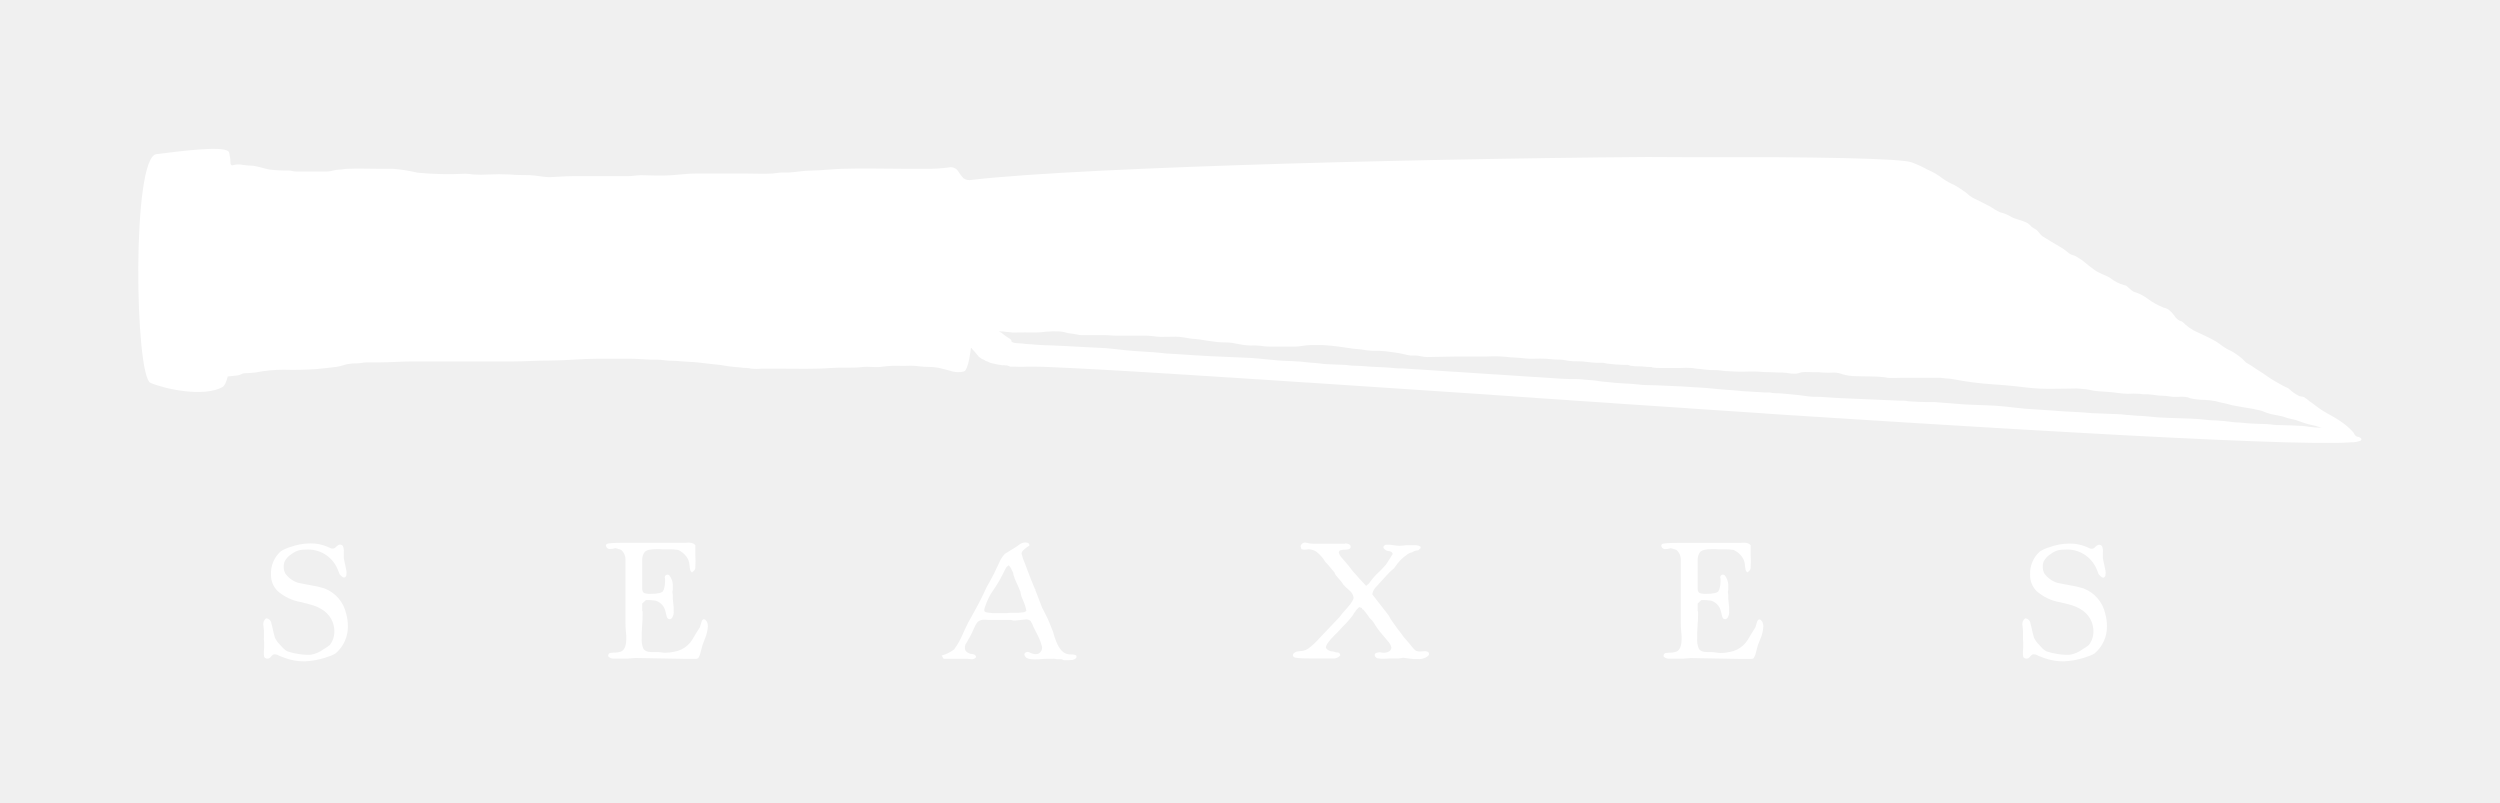
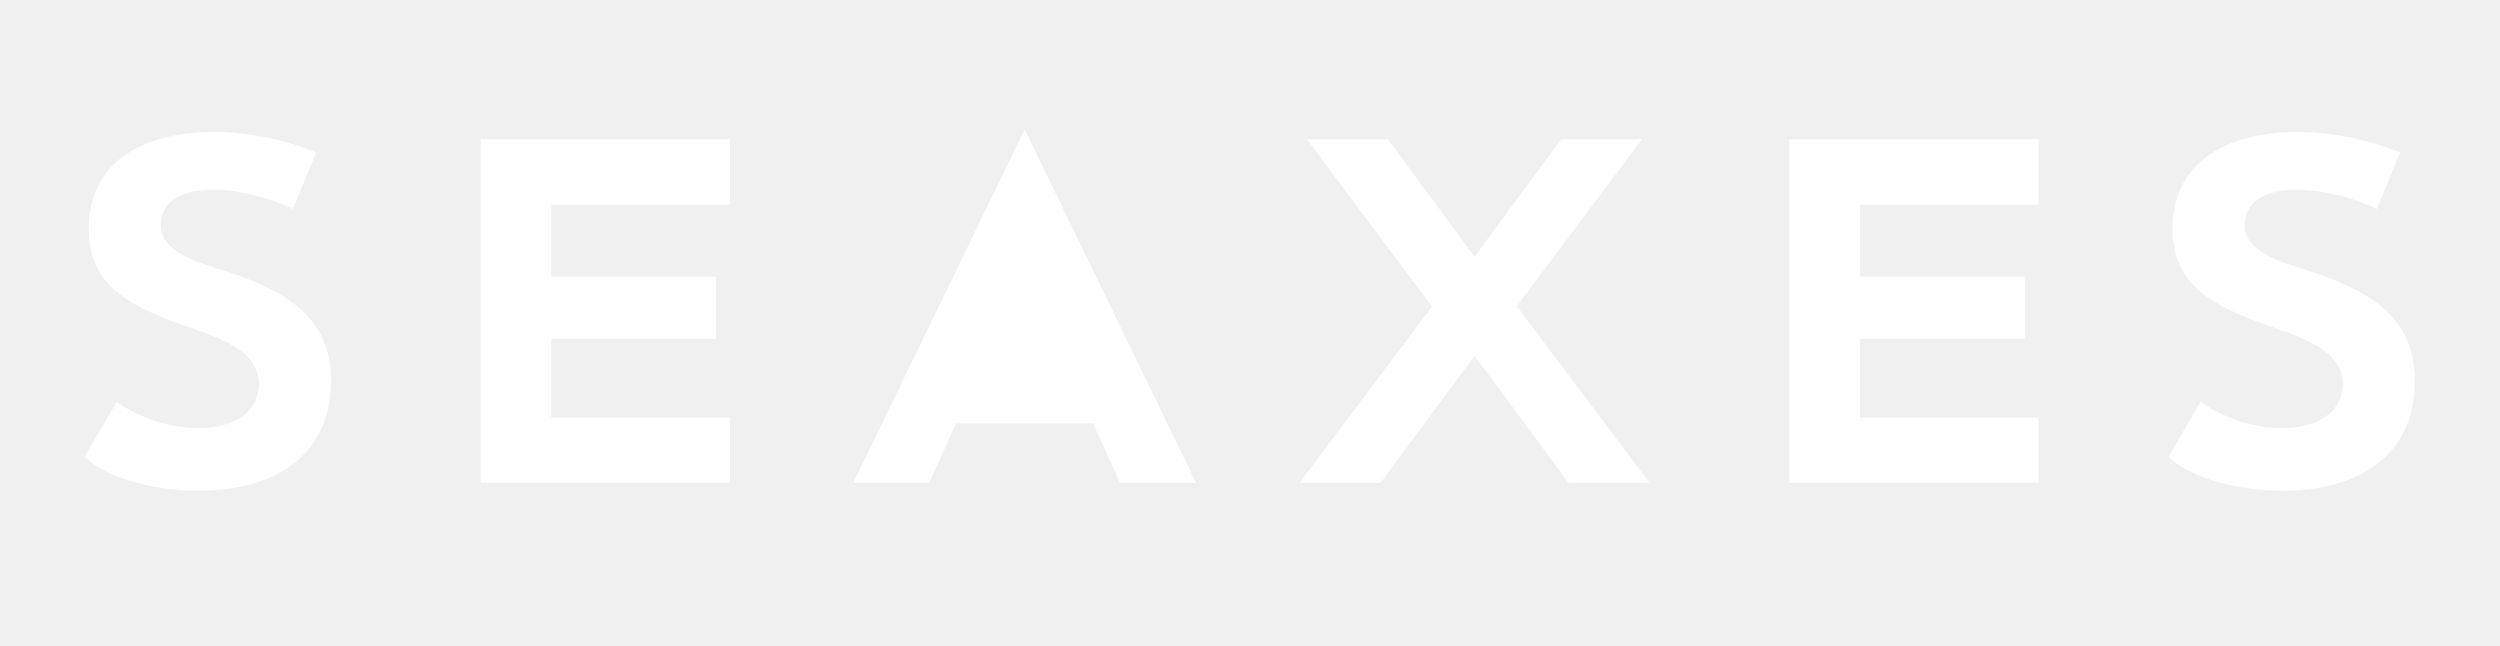
- <svg xmlns="http://www.w3.org/2000/svg" id="Layer_1" data-name="Layer 1" viewBox="0 0 597.89 192">
-   <defs>
-     <style>.cls-1{fill:#fff;}</style>
-   </defs>
-   <path class="cls-1" d="M564.79,105a1.4,1.4,0,0,0-.24-.25c-.31-.31-.73-.21-1.08-.45s-.48-.68-.74-1a16.21,16.21,0,0,0-1.61-1.54c-.52-.45-1.1-.81-1.66-1.2-.91-.63-1.87-1.12-2.83-1.67a22.35,22.35,0,0,1-2-1.24c-.78-.56-1.48-1.17-2.27-1.67a14.08,14.08,0,0,0-1.32-1c-.41-.2-.77-.11-1.17-.26a11.19,11.19,0,0,1-1-.57,7.24,7.24,0,0,1-.76-.55c-.29-.21-.58-.56-.86-.74s-.79-.34-1.16-.55c-.57-.32-1.17-.66-1.77-1-1.4-.74-2.6-1.74-3.94-2.56-.74-.45-1.42-.92-2.12-1.4-.34-.23-.74-.39-1.08-.64s-.66-.74-1.05-1A15.09,15.09,0,0,0,533.71,84a11.36,11.36,0,0,1-2.17-1.21c-2-1.68-4.6-2.6-6.9-3.76a12,12,0,0,1-1.94-1.36c-.21-.17-.36-.36-.56-.54-.37-.35-.48-.25-.89-.45A3.3,3.3,0,0,1,520,75.48a6.46,6.46,0,0,0-1.26-1.35,3.21,3.21,0,0,0-1.25-.54,16.74,16.74,0,0,1-3.83-2.12,10.08,10.08,0,0,0-2.82-1.52c-1-.23-1.34-.82-2.13-1.45a1.13,1.13,0,0,0-.73-.31,9.47,9.47,0,0,1-3.28-1.68c-1.17-.76-2.66-1.09-3.86-2-.74-.58-1.65-1.22-2.44-1.91a5.59,5.59,0,0,0-.94-.68c-.38-.22-.71-.47-1.06-.66s-1-.29-1.44-.58-.78-.65-1.2-.95c-.84-.59-1.78-1.08-2.65-1.61l-2.5-1.53c-.74-.45-1-1.2-1.67-1.68a9.88,9.88,0,0,1-1.06-.66,4.52,4.52,0,0,0-.94-.86c-1.37-.79-3-.87-4.34-1.76a8.78,8.78,0,0,0-2.3-.86,15,15,0,0,1-2.17-1.27c-1.42-.79-2.89-1.48-4.34-2.2a7.79,7.79,0,0,1-1.51-1.16,27.26,27.26,0,0,0-2.92-1.91,14.6,14.6,0,0,1-2.72-1.51,15.87,15.87,0,0,0-3.7-2.17,26.29,26.29,0,0,0-3.83-1.75,8.86,8.86,0,0,0-1.63-.29c-1.12-.14-2.25-.22-3.38-.29-1.62-.1-3.25-.17-4.87-.23q-3.12-.12-6.23-.18-3.73-.08-7.46-.13-4.28-.06-8.56-.08l-9.53,0H405.11L394,37.55l-11.64.1-12.08.15-12.4.19-12.58.23-12.63.27-12.55.3-12.33.34-12,.38-11.52.41q-5.46.21-10.91.44-5.09.22-10.18.47-4.66.23-9.31.5-4.16.24-8.31.53-3.59.25-7.18.56c-2,.17-4,.36-5.92.59a2.54,2.54,0,0,1-2.07-.4,11.76,11.76,0,0,1-1.34-1.81,2.17,2.17,0,0,0-2.24-.74,37.54,37.54,0,0,1-5.29.31h-5c-5,0-10.13-.16-15.17,0-2.48.08-5,.4-7.46.43-1.76,0-3.48.36-5.23.46-.59,0-1.19,0-1.78,0s-1.4.2-2.12.24c-2.19.12-4.43,0-6.63,0h-6c-1.9,0-3.81,0-5.71,0s-3.79.27-5.7.4c-2.44.17-4.93.06-7.37,0-1.1,0-2.13.24-3.25.23-2.85,0-5.7,0-8.55,0h-4.66c-1.74,0-3.43.17-5.16.23s-3.37-.43-5.08-.47-3.14,0-4.73-.16a51.11,51.11,0,0,0-5.13,0,27.51,27.51,0,0,1-3.57,0,13.47,13.47,0,0,0-1.93-.18,77.21,77.21,0,0,1-11.41-.25A40.47,40.47,0,0,0,94,40.37H90.71c-2.5,0-5-.11-7.53,0-.73,0-1.36.21-2.09.2-1,0-1.82.43-2.81.45s-1.8,0-2.7,0c-1.6,0-3.2,0-4.79,0-.58,0-1-.2-1.62-.23a34.77,34.77,0,0,1-4.8-.25c-1.28-.25-2.5-.71-3.81-.9a21.82,21.82,0,0,1-2.49-.2,4.66,4.66,0,0,0-2.31.06c-.3.05-.35.09-.53-.14s-.11-.89-.14-1.1c0-.38-.1-.76-.17-1.14s-.09-.73-.3-.92c-1.5-1.36-11.26-.07-17.21.66S32.26,90,36,91.57s12.8,3.44,17.21,1c.49-.27.91-1.17,1.26-2.54,0,0,2-.18,2.49-.27s.93-.44,1.44-.49a26.16,26.16,0,0,0,2.7-.19,35.26,35.26,0,0,1,6.74-.66,77.09,77.09,0,0,0,7.91-.16c1.61-.17,3.23-.31,4.84-.54.83-.12,1.6-.43,2.42-.63a11.42,11.42,0,0,1,2.39-.19c.78,0,1.5-.24,2.28-.23,1,0,2,0,2.94,0,2.71,0,5.41-.23,8.12-.23h24.06c2.88,0,5.74-.23,8.61-.21,3.89,0,7.77-.44,11.66-.44h7.6c1.69,0,3.35.18,5,.23.52,0,1.05,0,1.57,0,.92,0,1.79.2,2.71.24,1.14,0,2.2.06,3.33.18s2.35.1,3.52.23c1.87.2,3.72.46,5.6.63a33.67,33.67,0,0,0,3.51.49c.9,0,1.74.24,2.64.21a4,4,0,0,1,1.09.17,13,13,0,0,0,2.6,0h4.32c4.1,0,8.25.14,12.33-.17,2.45-.19,4.91.08,7.36-.22,1.6-.19,3.27.2,4.86-.1a25.51,25.51,0,0,1,4.61-.17c1.06,0,2.14-.09,3.19,0s1.93.24,2.94.23a13.37,13.37,0,0,1,2.74.25c1.09.23,2.15.58,3.23.85a5.6,5.6,0,0,0,2.72,0c.33-.12.52-.53.65-.83a10.62,10.62,0,0,0,.61-2.18c.1-.5.18-1,.26-1.52q.06-.43.12-.85c0-.06,0-.3.13-.24s.07.13.1.16l.12.13c.12.11.2.25.33.36a1.12,1.12,0,0,1,.23.23,1.77,1.77,0,0,0,.14.18,4.51,4.51,0,0,1,.49.59c.07.13.21.2.29.33a1.38,1.38,0,0,0,.09.16.82.82,0,0,0,.24.14,1,1,0,0,1,.29.19.91.91,0,0,0,.19.15c.18.1.39.15.58.25s.16.13.24.19a.88.88,0,0,0,.34.12,3.05,3.05,0,0,1,.69.31.91.91,0,0,0,.21.07c.13,0,.25.08.39.11l.72.15c.31.07.62.15.95.2s.42,0,.63.09.27,0,.4,0a5,5,0,0,0,.5.06c.12,0,.24,0,.36,0a5.2,5.2,0,0,1,.52.19.85.85,0,0,1,.23.11.5.5,0,0,0,.22,0l.75,0a31.45,31.45,0,0,0,3.25,0c.61,0,1.22,0,1.83,0,1.23,0,2.46.06,3.69.11,1.74.07,3.49.15,5.23.24l6.65.35,8,.46,9.16.56,10.24.65,11.21.72,12.06.79,12.8.85,13.42.89,13.94.93,14.33,1,14.62,1,14.79,1,14.84,1,14.78,1,14.61.93,14.33.9,13.92.85,13.41.8,12.78.73,12,.66,11.18.57,10.21.48q4.56.2,9.13.37,4,.15,7.93.26c2.21.06,4.41.11,6.62.13,1.73,0,3.46,0,5.19,0,1.22,0,2.44-.05,3.65-.15a5.33,5.33,0,0,0,2-.31c.1-.06.3-.08.34-.22s0-.08,0-.12A.13.13,0,0,0,564.79,105Zm-12.48-2.91a12.34,12.34,0,0,0-1.78-.23c-1.61-.11-3.23-.13-4.84-.19-.83,0-1.67,0-2.48-.15-.36,0-.62-.07-1-.09-1.61-.06-3.34-.08-4.92-.22-.61-.05-1.15-.13-1.77-.16a15.64,15.64,0,0,1-1.64-.12,38.17,38.17,0,0,0-4-.38c-.77,0-1.52-.06-2.28-.15-1.24-.15-2.29-.22-3.58-.28L520.4,100c-1.42-.06-2.88-.08-4.3-.18s-2.81-.31-4.21-.36c-.94,0-1.83-.15-2.76-.2-.62,0-1.21-.13-1.83-.17S505.83,99,505.1,99l-3.9-.16c-1.12,0-2.19-.17-3.3-.23-2.14-.13-4.27-.19-6.41-.38-3.2-.27-6.48-.34-9.64-.74-1.5-.19-3.11-.36-4.64-.46-3.27-.2-6.59-.17-9.84-.5-.79-.08-1.54-.15-2.35-.18s-1.54-.17-2.34-.19c-.59,0-1.16,0-1.74,0-1.43,0-2.85-.08-4.28-.18-.53,0-.67-.13-1.19-.15-.36,0-.72,0-1.08,0l-2-.09-4.15-.18-8.4-.36c-1.56-.07-3.07-.22-4.62-.29-.89,0-2,0-2.92-.14-1.47-.19-2.89-.39-4.41-.51-.82-.06-1.64-.16-2.45-.21-.44,0-.95,0-1.39-.05-.28,0-.49-.09-.76-.13s-.76,0-1.1,0c-1.56-.06-3.08-.22-4.64-.28-.77,0-1.42-.13-2.17-.19-1.6-.13-3.3-.21-4.88-.38-1.4-.15-2.87-.29-4.31-.35s-2.54-.19-3.87-.25l-6.19-.27c-1.39-.06-3,0-4.32-.2-1.83-.21-3.75-.23-5.61-.4l-1.65-.17c-.53-.06-1.08-.09-1.61-.15L381.46,91c-.81-.09-1.64-.11-2.45-.2a15.09,15.09,0,0,0-1.85-.14c-1.3,0-2.45,0-3.78-.09l-10.92-.71-21.84-1.42-5.13-.33c-.74,0-1.46,0-2.19-.09s-1.61-.13-2.41-.18c-1.54-.09-3-.1-4.56-.26-1-.1-2-.09-3-.14-.47,0-.83-.11-1.3-.15-.62-.05-1.29-.05-1.91-.08l-2.8-.12c-.54,0-.91-.07-1.46-.15-.83-.12-1.64-.14-2.48-.21L311,86.48c-1.38-.12-2.82-.14-4.21-.2S304,86,302.5,85.9c-1.23-.12-2.45-.26-3.69-.31l-5.06-.22-4.39-.19c-1.63-.07-3.2-.21-4.82-.29l-2.65-.18-3-.17c-1-.11-1.92-.22-3-.3-2.19-.17-4.44-.25-6.61-.47-1.58-.16-3.17-.37-4.76-.5-1.43-.11-2.88-.13-4.31-.22q-2.87-.17-5.74-.31c-.93,0-1.89-.11-2.82-.13-1.15,0-2.3-.07-3.45-.14-.5,0-.95-.08-1.43-.13s-1,0-1.43-.08-1.06-.14-1.66-.16a6.51,6.51,0,0,1-1.17-.12,1.19,1.19,0,0,1-.56-.26.26.26,0,0,1-.08-.25c0-.22-.14-.28-.42-.49a11.61,11.61,0,0,1-1.73-1.22c-.17-.22-.59-.31-.81-.51a11.26,11.26,0,0,1,1.94.15c.45,0,.86.08,1.24.12s.64,0,1,0c1.41,0,2.79-.05,4.2,0a18.18,18.18,0,0,0,2.86-.19,24.36,24.36,0,0,1,3.4-.06,9.11,9.11,0,0,1,1.9.41,18.74,18.74,0,0,1,2.27.35,3.24,3.24,0,0,0,1.1.12h5.66c.86,0,1.72.14,2.59.13,2.05,0,4.11,0,6.16,0a15.34,15.34,0,0,1,2.67.13c2.32.41,4.74-.14,7.06.27.66.12,1.32.23,2,.32s1.26.07,1.89.18c1.45.25,2.91.47,4.37.63,1.17.14,2.35,0,3.52.2.84.14,1.64.35,2.49.46a16.19,16.19,0,0,0,1.7.16,19.45,19.45,0,0,1,2.66.08,11.26,11.26,0,0,0,2,.18h2.79c1.12,0,2.24,0,3.36,0s2.41-.35,3.61-.36c1,0,2.07,0,3.09,0,2.45.14,4.84.5,7.26.87.61.09,1.21.08,1.82.17a20.82,20.82,0,0,0,2.72.33c.54,0,1.08,0,1.62,0a24.78,24.78,0,0,1,3.11.32c.48.05.94.14,1.42.21,1,.14,1.93.47,2.91.59.43.05.85,0,1.28,0s1,.14,1.44.22a7.73,7.73,0,0,0,1.26.15c2.23,0,4.45-.12,6.68-.12h7.5a31.49,31.49,0,0,1,4.62.06c1.42.22,2.85.15,4.28.35,1.79.25,3.62,0,5.43.12.75.06,1.5.15,2.25.19.52,0,1.05,0,1.58.05s1.12.22,1.68.28c1.39.17,2.79,0,4.18.23a22.47,22.47,0,0,0,2.4.22c.42,0,.92,0,1.35,0s.76.14,1.14.19a38.11,38.11,0,0,0,3.86.3c.31,0,.68,0,1,0s.52.17.65.2a13.18,13.18,0,0,0,2.34.16c.77,0,1.54.16,2.31.15a3.91,3.91,0,0,1,.48,0,.47.47,0,0,0,.16.12,12.82,12.82,0,0,0,2.08.12c1.52,0,3,0,4.57,0a22.12,22.12,0,0,1,2.9,0c.44.06.81.17,1.28.2a10.54,10.54,0,0,1,1.53.15,17.93,17.93,0,0,0,2.88.16c.8,0,1.6.2,2.4.23l2.44.12c1.66.08,3.33-.08,5,0,.73,0,1.45.13,2.19.12,1,0,1.91.07,2.86.1a13.83,13.83,0,0,1,2,.09,8.63,8.63,0,0,0,2.37.17c.47-.05.9-.28,1.37-.34.8-.09,1.65,0,2.46,0a15.85,15.85,0,0,1,2.48.09,19.75,19.75,0,0,0,2.62,0,6.27,6.27,0,0,1,2.1.42,11.3,11.3,0,0,0,3.13.44c2.25.1,4.5,0,6.74.24.3,0,.58.13.87.16,1,.08,2,0,3,0h7.17c.82,0,1.65,0,2.47,0,.4,0,.77.13,1.18.13a10.91,10.91,0,0,1,2.08.24c1.45.29,2.89.49,4.35.7,3.36.48,6.76.54,10.13.92,2,.23,4,.5,6,.59,2.31.1,4.63,0,6.95,0,.8,0,1.64-.07,2.44,0,.34,0,.66.08,1,.1.82,0,1.63.27,2.44.39,1.21.18,2.44.22,3.67.31,1.52.11,3,.42,4.53.44a23.61,23.61,0,0,1,2.85,0,5.22,5.22,0,0,0,.84.12,8.72,8.72,0,0,1,2.08.09,24.42,24.42,0,0,0,3.43.3c.65.06,1.29.22,1.94.23h.83a8.31,8.31,0,0,1,2.4.1c.22.07.43.18.65.25a16.53,16.53,0,0,0,3.32.36,22.5,22.5,0,0,1,2.69.31l.75.2c.47.13.89.21,1.41.31s1.16.31,1.76.46c1,.23,2.13.35,3.13.56.6.13,1.29.19,1.89.31.33.06.56.15.9.21a7.31,7.31,0,0,1,1.33.32,12.4,12.4,0,0,0,2.25.77c.85.18,1.76.29,2.57.51.57.16,1.18.43,1.8.54a12.78,12.78,0,0,1,2.58.74c.52.2,1.07.39,1.67.55s1.24.28,1.83.43.95.32,1.47.45A25.33,25.33,0,0,1,552.3,102.08Z" />
-   <path class="cls-1" d="M81.2,137.3l-.22-.59q-.12-.31-.29-.69a7.6,7.6,0,0,0-7.5-4.58,9.06,9.06,0,0,0-1.41.1,5.08,5.08,0,0,0-2,.93,4.62,4.62,0,0,0-1.69,1.76,3.09,3.09,0,0,0-.24,1.31,3.3,3.3,0,0,0,.38,1.62,6.08,6.08,0,0,0,3.13,2.24s.61.14,1.76.34l1.48.28q.52.07,1.26.24t1.7.45a8.38,8.38,0,0,1,5.23,6.06,11.1,11.1,0,0,1,.41,2.93,8.36,8.36,0,0,1-3,6.61,9.06,9.06,0,0,1-1.1.52l-.57.19-.81.29a18.82,18.82,0,0,1-4.85.86,13.51,13.51,0,0,1-4.78-.83l-1.34-.52a2,2,0,0,0-1.24-.34,1.39,1.39,0,0,0-.55.38,1.68,1.68,0,0,1-.62.59,1,1,0,0,1-1.07-.21q-.28-.28-.1-2.41a9.94,9.94,0,0,0,0-1.17q0-.31-.05-.62t0-.62v-1.58q-.07-.83-.12-1.22t-.05-.33a2.83,2.83,0,0,1,.14-.71,2,2,0,0,1,.55-.71,1.38,1.38,0,0,1,1.17.83s.13.46.31,1.24.34,1.58.62,2.55a6,6,0,0,0,1.14,1.62l.55.6.31.33a3.79,3.79,0,0,0,.48.41,5.44,5.44,0,0,0,.48.31,14.71,14.71,0,0,0,2.68.65,13.13,13.13,0,0,0,1.57.17,9.67,9.67,0,0,0,1.43,0,7,7,0,0,0,3-1.31,10,10,0,0,0,1.48-1,5.18,5.18,0,0,0,1.1-3.34,6.26,6.26,0,0,0-.38-2.1q-1.21-3.23-5.68-4.34L72,144a11.36,11.36,0,0,1-5.64-2.68,5.35,5.35,0,0,1-1.55-3.89,7,7,0,0,1,2.37-5.61,9.55,9.55,0,0,1,2.27-1,14.17,14.17,0,0,1,4.71-.86,10,10,0,0,1,4.06.76l.62.28a1.34,1.34,0,0,0,1.07.14l.24-.14a1.16,1.16,0,0,0,.24-.24,2.37,2.37,0,0,1,.62-.45.83.83,0,0,1,1,.28,3,3,0,0,1,.21,1.45v1.48q.21.9.62,2.93a2.39,2.39,0,0,1,0,.89.71.71,0,0,1-.52.79Q81.82,138.09,81.2,137.3Z" />
-   <path class="cls-1" d="M165.51,136.92a1.08,1.08,0,0,1-.48-.86,1.31,1.31,0,0,1-.07-.33q0-.26-.07-.67a3.73,3.73,0,0,0-.69-1.89,5.13,5.13,0,0,0-2-1.65,12,12,0,0,0-2.48-.14h-1.14l-.81-.05-.77,0q-2.2,0-2.82.69a2.94,2.94,0,0,0-.59,2c0,.09,0,.24,0,.45s0,.45,0,.72,0,.51,0,.77,0,.5,0,.71v3.58a3.74,3.74,0,0,1,0,.38,1,1,0,0,0,0,.31,2.21,2.21,0,0,0,.05.28.9.9,0,0,0,.38.59,4,4,0,0,0,1.69.21,7.73,7.73,0,0,0,2-.19,1.78,1.78,0,0,0,.79-.36,2.49,2.49,0,0,0,.38-.93,6.54,6.54,0,0,0,.17-1.45v-.72a.65.65,0,0,1,1-.79,3,3,0,0,1,.52.86,3.8,3.8,0,0,1,.34,1.65v.59a2.28,2.28,0,0,1-.1.86,2.8,2.8,0,0,0,.05.4,2.78,2.78,0,0,1,.05.43v.93q0-.1.1.93.07.52.1,1t0,.83a2.59,2.59,0,0,1-.41,1.75q-.41.41-.79.21-.31,0-.52-.79-.07-.28-.12-.52t-.12-.48a3.42,3.42,0,0,0-2.37-2.58,11,11,0,0,0-2.31-.14l-.89.83V146l.1.28,0,.14,0,.14v.24a1.27,1.27,0,0,0,0,.31,21.41,21.41,0,0,1-.1,2.2q-.07,1.07-.1,1.88t0,1.36a5.24,5.24,0,0,0,.41,2.65,1.9,1.9,0,0,0,1.27.69,4.1,4.1,0,0,0,.57.05q.4,0,1.08,0A7.48,7.48,0,0,1,158,156a7.16,7.16,0,0,0,1,.12,10.79,10.79,0,0,0,2.37-.28,6.14,6.14,0,0,0,3.06-1.51,6,6,0,0,0,1.15-1.38l.88-1.48.93-1.48.45-1.48q.28-.48.59-.41t.65.62a2.39,2.39,0,0,1,.21,1.07,8.6,8.6,0,0,1-.69,2.93L168,154.3q-.1.38-.21.79t-.21.79a4.27,4.27,0,0,1-.62,1.55,1.25,1.25,0,0,1-.72.14,1.92,1.92,0,0,0-.38,0,2.49,2.49,0,0,1-.41,0,4.84,4.84,0,0,1-.65,0h-1l-11.84-.21-.62.05-.62.05-.12,0-.43.05-.45,0h-1.62l-.55,0-.43,0-.36,0a1.67,1.67,0,0,1-1.31-.55.76.76,0,0,1,.41-.79l.89-.1a4.85,4.85,0,0,0,1.76-.24q1.27-.52,1.27-3.17,0-.28,0-.55t-.05-.52q0-.24-.07-.88t-.07-1.67v-.69q0-.45,0-1.07t0-1.1v-5.4q0-.41,0-1t0-.93v-5a3,3,0,0,0-1-2.31,1.91,1.91,0,0,0-.69-.24,3.36,3.36,0,0,0-.72-.21,4.57,4.57,0,0,1-1.45.21.91.91,0,0,1-.76-.59.45.45,0,0,1,.17-.62q.38-.28,4.23-.28h2.2c.21,0,.44,0,.69,0l.59,0h2l.36,0,.46,0h8.19q1.86-.21,2.44.59s0,.86,0,2.51a18.67,18.67,0,0,1,0,2.55,1.3,1.3,0,0,1-.72,1.34Z" />
-   <path class="cls-1" d="M244.31,132.37a11.45,11.45,0,0,0,.76,2.27q.28.69.81,2.15t1.6,4l.14.17,0,.21.17.41,1.41,3.68.59,1.17.83,1.65q.28.62.52,1.24l.48,1.24a2.63,2.63,0,0,1,.28.72l.21.76.21.62q1.07,3.2,2.79,3.72a3.93,3.93,0,0,0,1.14.14,2.26,2.26,0,0,1,1.14.24,2.12,2.12,0,0,1,.07.34q0,.41-.89.72a9.68,9.68,0,0,1-1.48.07h-.52a.91.91,0,0,1-.43-.12.85.85,0,0,0-.4-.12H253a2.18,2.18,0,0,1-.79-.1,1,1,0,0,0-.38,0h-1.14l-.38,0-.89.05q-1.1.1-1.82.1-1.86,0-2.31-.55t-.24-.89a.92.92,0,0,1,.86-.34,2.27,2.27,0,0,1,.59.24,3.31,3.31,0,0,0,.65.21,1.79,1.79,0,0,0,1.31-.1,1.58,1.58,0,0,0,.76-1.51,12.85,12.85,0,0,0-1.07-2.86l-.41-.81-.55-1.08a9.2,9.2,0,0,0-.72-1.51,1.73,1.73,0,0,0-1.1-.38q.14,0-.48.07l-2,.21h-.59a1.53,1.53,0,0,0-.86-.14h-4.34a3.08,3.08,0,0,1-.6,0l-1-.05a2.33,2.33,0,0,0-1.69.52,5.68,5.68,0,0,0-.83,1.45q-.34.72-.55,1.19a6.83,6.83,0,0,1-.31.64l-1,1.76a1.75,1.75,0,0,0-.17,1.89,2.3,2.3,0,0,0,1.2.72q1,0,1.27.59v.21a1.21,1.21,0,0,1-1,.48l-.5-.05a4.2,4.2,0,0,0-.53-.05h-5.71l-.48-.79a8.22,8.22,0,0,0,3-1.48,18.18,18.18,0,0,0,2.06-3.65q.24-.62,1.27-2.72l1-1.79q.62-1.1,1.45-2.65t2-4.1q.34-.55.77-1.36l1-1.88q.17-.41.46-1l.67-1.39a7.3,7.3,0,0,1,1.41-2.27q.65-.38,1.27-.79t1.27-.79l1-.69a2.39,2.39,0,0,1,1.38-.48q1,0,1,.72Q244.31,131.65,244.31,132.37Zm-4.47,4.89q-.48,1-1.08,2t-1.29,2a12.64,12.64,0,0,0-1,1.67,19.57,19.57,0,0,0-.93,2.29q-.28.83,0,1.07t1.82.34h3.48a4.57,4.57,0,0,1,1-.07h1.69l1-.1a1.26,1.26,0,0,0,.93-.38,10.09,10.09,0,0,0-.72-2.34l-.48-1.14-.24-1.14-.69-1.62q-.1-.21-.21-.45t-.24-.52l-.24-.59c0-.09-.06-.21-.1-.34l-.17-.48a1.24,1.24,0,0,0-.21-.76l-.38-.79a2.38,2.38,0,0,0-.55-.72,3.52,3.52,0,0,0-.59.52Z" />
-   <path class="cls-1" d="M323,131q-.24.45-1.2.45a4.8,4.8,0,0,0-1.31.17.58.58,0,0,0-.28.65,3.15,3.15,0,0,0,.79,1.24l.76.89.76.89,1,1.31.65.72,1,1.14,1.55,1.65.62-.52,1.07-1.38.72-.79q.34-.31.93-.89t1.38-1.48a4.07,4.07,0,0,0,.24-.36l.59-.91.79-1.27q0-.45-.69-.69a2.5,2.5,0,0,1-.79-.14,2.87,2.87,0,0,1-.72-.62v-.31a.83.83,0,0,1,.69-.48q.45,0,.83,0l1.58.21a5.82,5.82,0,0,0,1.55,0l.88-.1q.4,0,.74,0h.62a2.71,2.71,0,0,0,.45,0,3,3,0,0,1,.48,0,2.64,2.64,0,0,1,1,.31l.1.38-.62.55a2.56,2.56,0,0,0-1.41.45,3.22,3.22,0,0,0-1.41.69,10.19,10.19,0,0,0-2.58,2.65l-.38.52-.29.24q-.26.21-.74.65L331.25,138q-.48.55-1,1.1t-1,1.1a3.38,3.38,0,0,0-1.07,1.93l1.7,2.19,1.81,2.32.48.65.41.76,1.41,2,.45.6.65.84.62.86q.17.17.45.52t.72.83l1.14,1.38.34.34a1.07,1.07,0,0,0,.28.21,1.28,1.28,0,0,0,.28.1l.41.07a8.6,8.6,0,0,0,1.38-.07q.79,0,1,.41t-.24.79a3.6,3.6,0,0,1-2.55.69q-.41,0-.84,0l-.91-.1-1.58-.21-.43.07-.64.1-1.07,0h-1.1q-2.79.21-3.24-.21t-.31-.79q0-.24.62-.41a1.52,1.52,0,0,1,.62-.07,4.45,4.45,0,0,0,.69.1,2.67,2.67,0,0,0,1.34-.24,1.11,1.11,0,0,0,.69-1,3.31,3.31,0,0,0-.89-1.58l-1.36-1.62-.5-.59-.41-.55a14.93,14.93,0,0,1-1-1.51l-.45-.62-.62-.62a4.71,4.71,0,0,1-.41-.62l-1-1.27a.48.48,0,0,0-.31-.17l-.07-.07,0-.21-.69-.24-.69.69-.31.48-.21.24-.14.28a7.37,7.37,0,0,1-.69.93l-.59.69a2.79,2.79,0,0,1-.26.29q-.16.15-.36.4a2.09,2.09,0,0,0-.29.28l-.4.41-1.14,1.24q-.41.38-.84.83l-.88.93q-1.27,1.48-1.14,2t1.14.86a3.65,3.65,0,0,1,1.27.28.48.48,0,0,1,.21,0q.79,0,.79.76a2.27,2.27,0,0,1-1.31.69h-6.06q-3.37,0-3.72-.34a.55.55,0,0,1-.17-.69c0-.09.14-.21.34-.34a2.05,2.05,0,0,1,.55-.28l.5-.07.95-.1a3.63,3.63,0,0,0,1.31-.55,18.74,18.74,0,0,0,2.68-2.51l4.75-5q.24-.34.72-.93t1.24-1.41q1.51-1.72,1.41-2.41a2.76,2.76,0,0,0-.93-1.58,17.86,17.86,0,0,1-1.55-1.48,2.65,2.65,0,0,0-.19-.31l-.29-.41-.24-.28-.45-.52a8.58,8.58,0,0,1-.65-.76l-.21-.45-.07-.17-.21-.24-.83-1-.55-.65a5.41,5.41,0,0,0-.59-.62l-.55-.83a11.63,11.63,0,0,0-.89-1,8.07,8.07,0,0,0-.69-.6,3.7,3.7,0,0,0-1.89-.58l-.4.05a2.79,2.79,0,0,1-.43.05,2.62,2.62,0,0,1-.89-.14,2.27,2.27,0,0,0-.14-.55.55.55,0,0,1,.14-.52,1.08,1.08,0,0,1,1.07-.48l1,.21.71.05.6,0h5l.52,0h1.48l.24-.07.5.09a1,1,0,0,1,.67.5Z" />
-   <path class="cls-1" d="M417.92,136.92a1.08,1.08,0,0,1-.48-.86,1.27,1.27,0,0,1-.07-.33q0-.26-.07-.67a3.73,3.73,0,0,0-.69-1.89,5.13,5.13,0,0,0-2-1.65,12,12,0,0,0-2.48-.14H411l-.81-.05-.77,0q-2.2,0-2.82.69a2.94,2.94,0,0,0-.59,2c0,.09,0,.24,0,.45s0,.45,0,.72,0,.51,0,.77,0,.5,0,.71v3.58a3.76,3.76,0,0,1,0,.38,1,1,0,0,0,0,.31,2.21,2.21,0,0,0,.05.28.89.89,0,0,0,.38.59,4,4,0,0,0,1.69.21,7.73,7.73,0,0,0,2-.19,1.78,1.78,0,0,0,.79-.36,2.49,2.49,0,0,0,.38-.93,6.53,6.53,0,0,0,.17-1.45v-.72a.65.65,0,0,1,1-.79,3,3,0,0,1,.52.86,3.8,3.8,0,0,1,.34,1.65v.59a2.28,2.28,0,0,1-.1.86,2.79,2.79,0,0,0,.05.4,2.8,2.8,0,0,1,.05.43v.93q0-.1.1.93.07.52.1,1t0,.83a2.59,2.59,0,0,1-.41,1.75q-.41.41-.79.21-.31,0-.52-.79-.07-.28-.12-.52t-.12-.48a3.42,3.42,0,0,0-2.37-2.58,11,11,0,0,0-2.31-.14l-.89.83V146l.1.28,0,.14,0,.14v.24a1.27,1.27,0,0,0,0,.31,21.51,21.51,0,0,1-.1,2.2q-.07,1.07-.1,1.88t0,1.36a5.24,5.24,0,0,0,.41,2.65,1.9,1.9,0,0,0,1.27.69,4.11,4.11,0,0,0,.57.05q.4,0,1.08,0a7.48,7.48,0,0,1,1.17.12,7.15,7.15,0,0,0,1,.12,10.79,10.79,0,0,0,2.37-.28,6.14,6.14,0,0,0,3.06-1.51A6,6,0,0,0,418,153l.88-1.48.93-1.48.45-1.48q.28-.48.59-.41t.65.62a2.39,2.39,0,0,1,.21,1.07,8.59,8.59,0,0,1-.69,2.93l-.62,1.55q-.1.38-.21.79t-.21.79a4.27,4.27,0,0,1-.62,1.55,1.25,1.25,0,0,1-.72.14,1.93,1.93,0,0,0-.38,0,2.49,2.49,0,0,1-.41,0,4.84,4.84,0,0,1-.65,0h-1l-11.84-.21-.62.05-.62.05-.12,0-.43.05-.45,0H400.5l-.55,0-.43,0-.36,0a1.67,1.67,0,0,1-1.31-.55.76.76,0,0,1,.41-.79l.89-.1a4.85,4.85,0,0,0,1.75-.24q1.27-.52,1.27-3.17,0-.28,0-.55t-.05-.52q0-.24-.07-.88t-.07-1.67v-.69q0-.45,0-1.07t0-1.1v-5.4q0-.41,0-1t0-.93v-5a3,3,0,0,0-1-2.31,1.91,1.91,0,0,0-.69-.24,3.37,3.37,0,0,0-.72-.21,4.58,4.58,0,0,1-1.45.21.91.91,0,0,1-.76-.59.45.45,0,0,1,.17-.62q.38-.28,4.23-.28h2.2c.21,0,.44,0,.69,0l.59,0h2l.36,0,.46,0h8.19q1.86-.21,2.44.59s0,.86,0,2.51a18.67,18.67,0,0,1,0,2.55,1.3,1.3,0,0,1-.72,1.34Z" />
-   <path class="cls-1" d="M501.89,137.3l-.22-.59q-.12-.31-.29-.69a7.6,7.6,0,0,0-7.5-4.58,9.06,9.06,0,0,0-1.41.1,5.08,5.08,0,0,0-2,.93,4.62,4.62,0,0,0-1.69,1.76,3.1,3.1,0,0,0-.24,1.31,3.3,3.3,0,0,0,.38,1.62,6.08,6.08,0,0,0,3.13,2.24s.61.14,1.76.34l1.48.28q.52.07,1.26.24t1.7.45a8.38,8.38,0,0,1,5.23,6.06,11.11,11.11,0,0,1,.41,2.93,8.36,8.36,0,0,1-3,6.61,9,9,0,0,1-1.1.52l-.57.19-.81.29a18.82,18.82,0,0,1-4.85.86,13.51,13.51,0,0,1-4.78-.83l-1.34-.52a2,2,0,0,0-1.24-.34,1.4,1.4,0,0,0-.55.38,1.68,1.68,0,0,1-.62.59,1,1,0,0,1-1.07-.21q-.28-.28-.1-2.41a9.94,9.94,0,0,0,0-1.17q0-.31-.05-.62c0-.21,0-.41,0-.62v-1.58q-.07-.83-.12-1.22t-.05-.33a2.84,2.84,0,0,1,.14-.71,2,2,0,0,1,.55-.71,1.38,1.38,0,0,1,1.17.83s.13.46.31,1.24.34,1.58.62,2.55a6,6,0,0,0,1.14,1.62l.55.6.31.33a3.8,3.8,0,0,0,.48.41,5.48,5.48,0,0,0,.48.31,14.71,14.71,0,0,0,2.68.65,13.12,13.12,0,0,0,1.57.17,9.67,9.67,0,0,0,1.43,0,7,7,0,0,0,3-1.31,10,10,0,0,0,1.48-1,5.18,5.18,0,0,0,1.1-3.34,6.26,6.26,0,0,0-.38-2.1q-1.21-3.23-5.68-4.34l-1.89-.45a11.36,11.36,0,0,1-5.64-2.68,5.35,5.35,0,0,1-1.55-3.89,7,7,0,0,1,2.37-5.61,9.55,9.55,0,0,1,2.27-1,14.17,14.17,0,0,1,4.71-.86,10,10,0,0,1,4.06.76l.62.28a1.34,1.34,0,0,0,1.07.14l.24-.14a1.17,1.17,0,0,0,.24-.24,2.37,2.37,0,0,1,.62-.45.83.83,0,0,1,1,.28,3,3,0,0,1,.21,1.45v1.48q.21.9.62,2.93a2.39,2.39,0,0,1,0,.89.71.71,0,0,1-.52.79Q502.51,138.09,501.89,137.3Z" />
+ <svg xmlns="http://www.w3.org/2000/svg" version="1.1" id="Layer_1" x="0px" y="0px" viewBox="0 0 396 102.24" style="enable-background:new 0 0 396 102.24;" xml:space="preserve">
+   <style type="text/css">
+ 	.st0{fill:#FFFFFF;}
+ </style>
+   <g>
+     <g>
+       <path class="st0" d="M34.26,42.48c-4.77-1.47-8.78-3.24-8.78-6.78c0-7.63,12.82-6.5,20.94-2.6l3.65-8.94    c-13.91-5.83-36.01-4.96-36.01,12.07c0,9.44,6.99,12.55,16.91,15.97C36.56,54.12,41,56.32,41,60.8c0,8.53-13.85,9.03-22.52,2.85    l-5.04,8.66c6.02,6.84,38.98,11.17,38.98-12.07C52.42,50.18,45.29,45.85,34.26,42.48z M76.14,76.48h39.48V66.14h-28.3V53.67h26.11    V43.8H87.32V32.4h28.3V22.06H76.14V76.48z M135.16,76.48h12.02l4.26-9.42h21.72l4.25,9.42h12.05l-27.15-55.98L135.16,76.48z     M260.11,22.06h-12.83l-13.71,18.62l-13.71-18.62h-12.83l19.79,26.5l-20.97,27.92h12.83l14.89-20.13l14.89,20.13h12.83    L240.25,48.5L260.11,22.06z M283.43,76.48h39.48V66.14h-28.3V53.67h26.11V43.8H294.6V32.4h28.3V22.06h-39.48V76.48z M364.34,42.48    c-4.77-1.47-8.78-3.24-8.78-6.78c0-7.63,12.83-6.5,20.94-2.6l3.65-8.94c-13.92-5.83-36.01-4.96-36.01,12.07    c0,9.44,6.98,12.55,16.91,15.97c5.58,1.93,10.03,4.13,10.03,8.6c0,8.53-13.85,9.03-22.52,2.85l-5.04,8.66    c6.02,6.84,38.98,11.17,38.98-12.07C382.5,50.18,375.36,45.85,364.34,42.48z" />
+     </g>
+   </g>
</svg>
